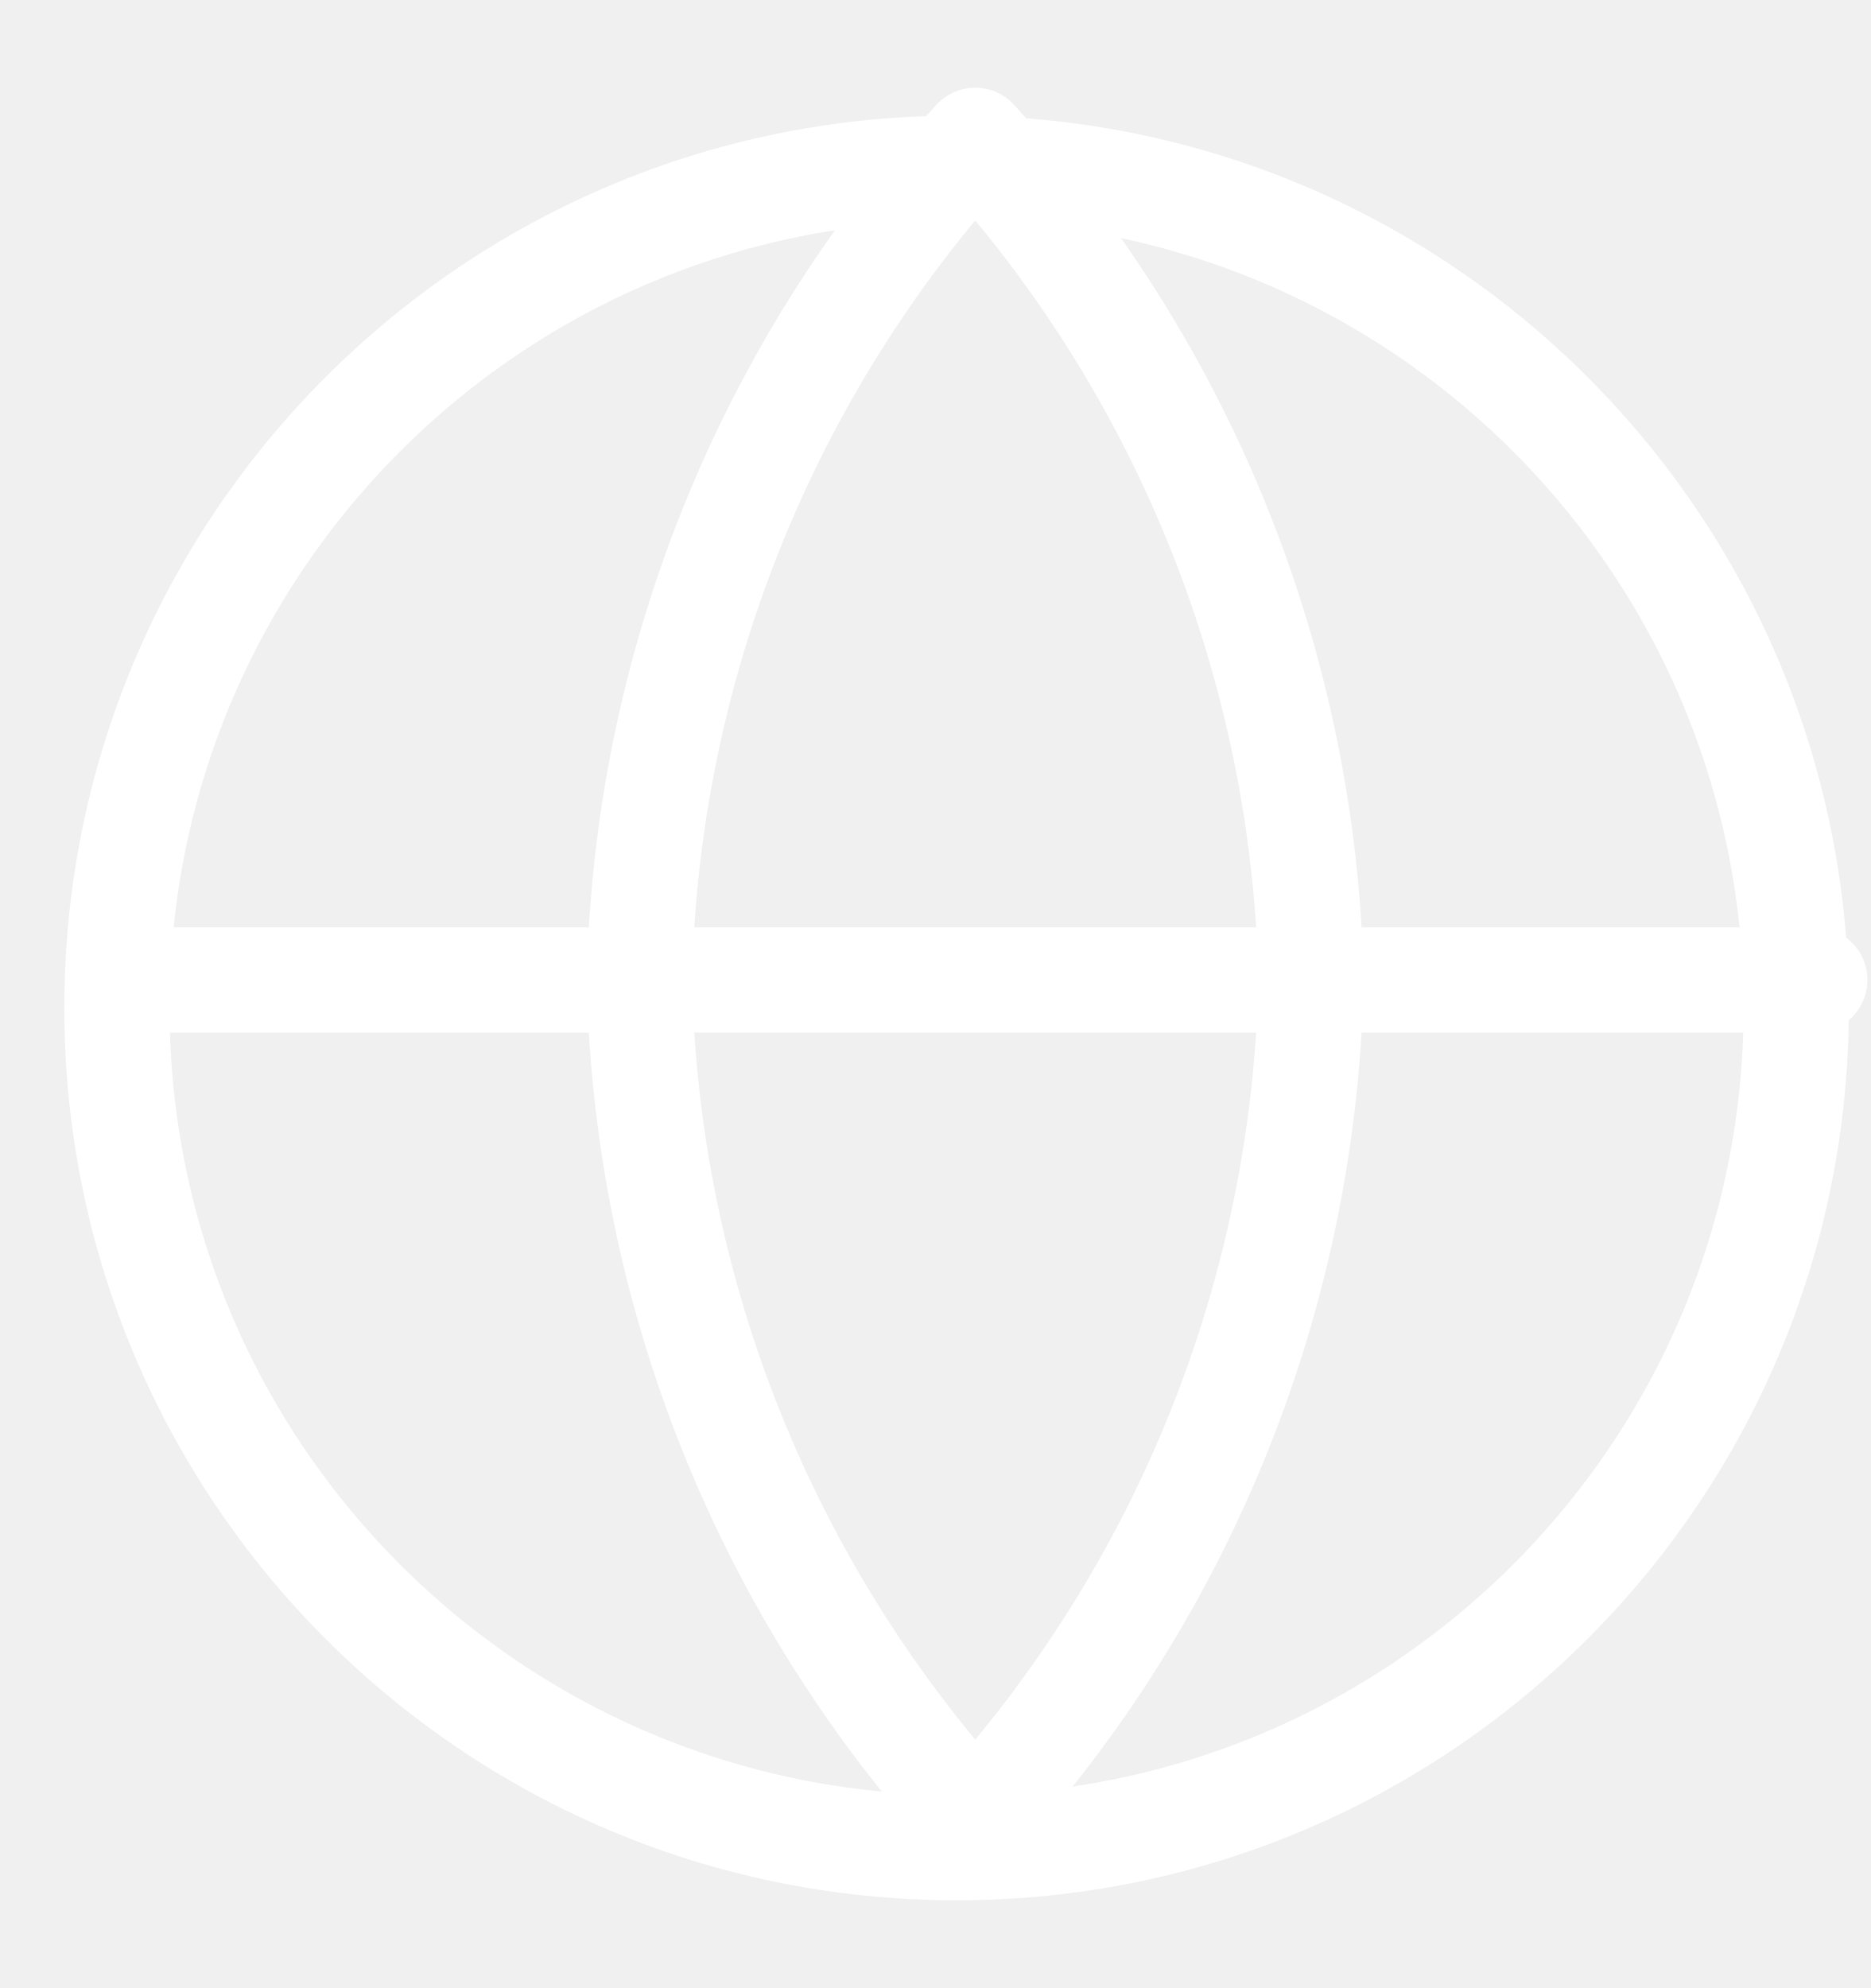
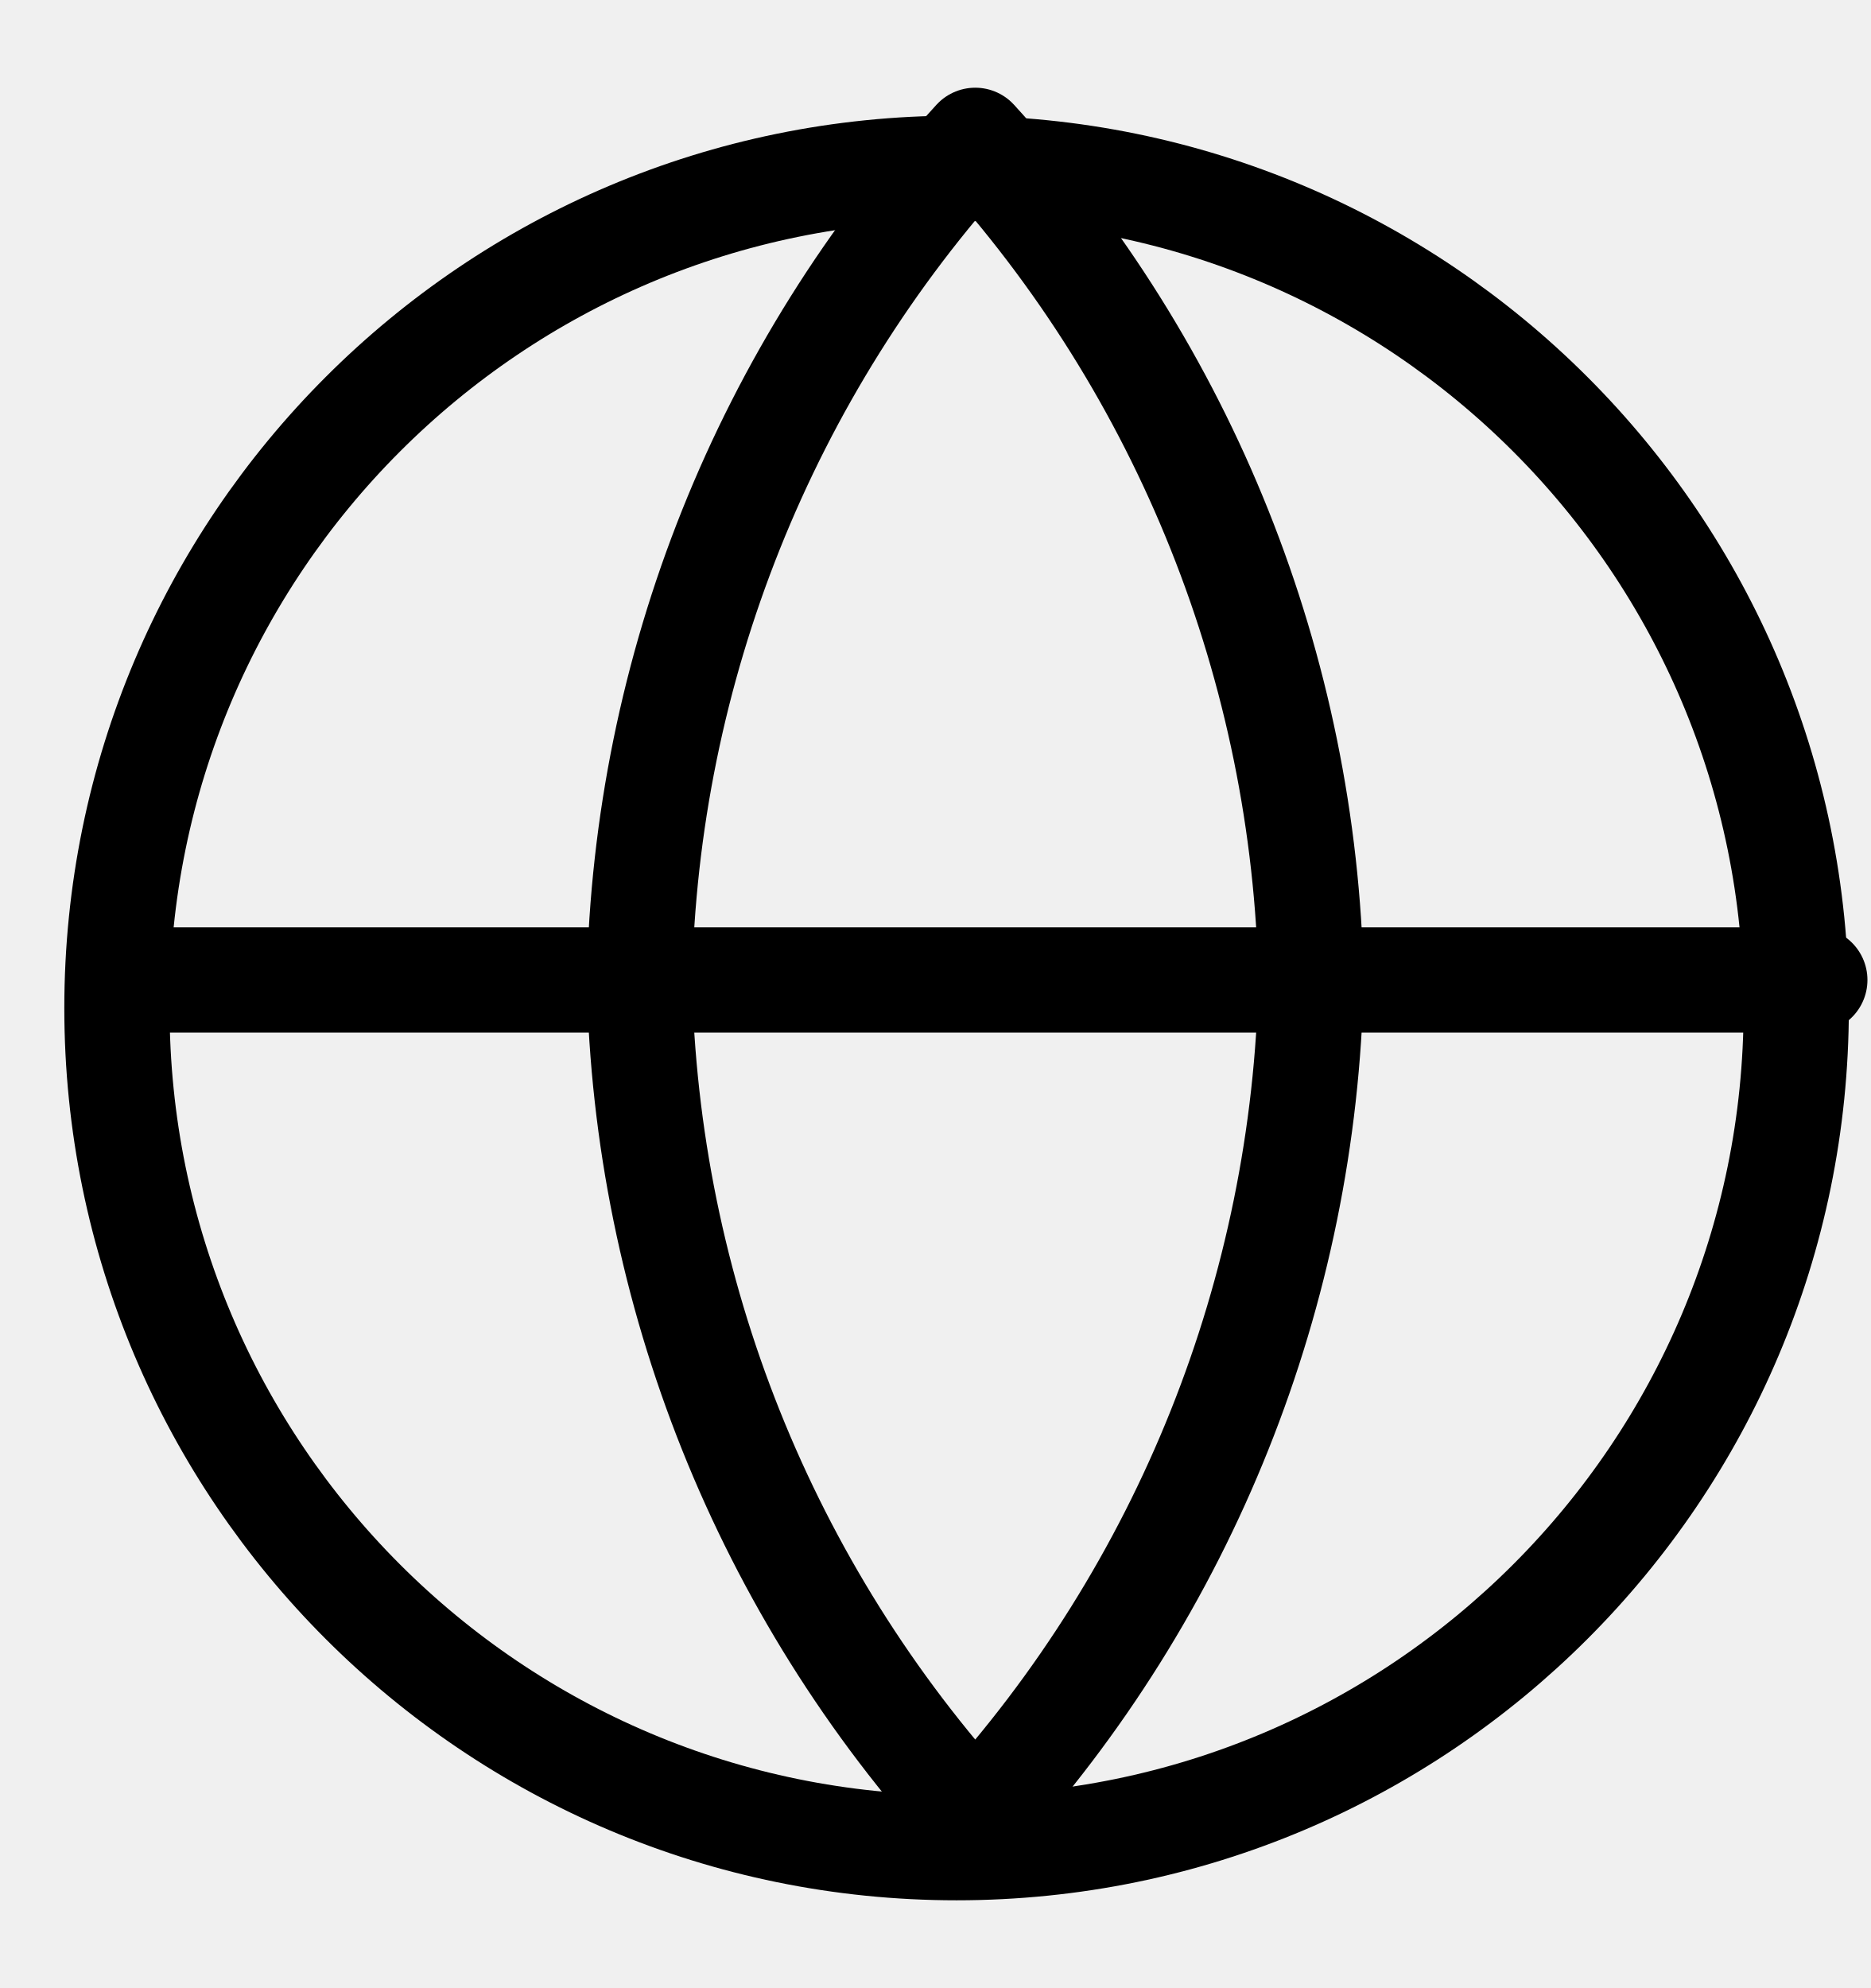
- <svg xmlns="http://www.w3.org/2000/svg" width="16" height="17" viewBox="0 0 16 17" fill="none">
+ <svg xmlns="http://www.w3.org/2000/svg" width="16" height="17" viewBox="0 0 16 17" fill="none" stroke="currentColor">
  <g id="Group 11">
-     <path id="Vector" d="M8.18 15.8C12.146 15.8 15.361 12.585 15.361 8.62C15.361 4.654 12.146 1.439 8.18 1.439C4.215 1.439 1 4.654 1 8.62C1 12.585 4.215 15.8 8.18 15.8Z" stroke="white" stroke-width="0.9" stroke-linecap="round" stroke-linejoin="round" />
-     <path id="Vector_2" d="M1.16 8.38H15.52" stroke="white" stroke-width="0.9" stroke-linecap="round" stroke-linejoin="round" />
-     <path id="Vector_3" d="M8.34 1.2C10.136 3.166 11.156 5.718 11.212 8.38C11.156 11.043 10.136 13.594 8.34 15.561C6.544 13.594 5.523 11.043 5.468 8.38C5.523 5.718 6.544 3.166 8.34 1.2Z" stroke="white" stroke-width="0.9" stroke-linecap="round" stroke-linejoin="round" />
+     <path id="Vector" d="M8.18 15.8C12.146 15.8 15.361 12.585 15.361 8.62C15.361 4.654 12.146 1.439 8.18 1.439C4.215 1.439 1 4.654 1 8.62C1 12.585 4.215 15.8 8.18 15.8Z" stroke="inheret" stroke-width="0.9" stroke-linecap="round" stroke-linejoin="round" />
+     <path id="Vector_2" d="M1.16 8.38H15.52" stroke="inheret" stroke-width="0.9" stroke-linecap="round" stroke-linejoin="round" />
+     <path id="Vector_3" d="M8.34 1.2C10.136 3.166 11.156 5.718 11.212 8.38C11.156 11.043 10.136 13.594 8.34 15.561C6.544 13.594 5.523 11.043 5.468 8.38C5.523 5.718 6.544 3.166 8.34 1.2Z" stroke="inheret" stroke-width="0.9" stroke-linecap="round" stroke-linejoin="round" />
  </g>
</svg>
